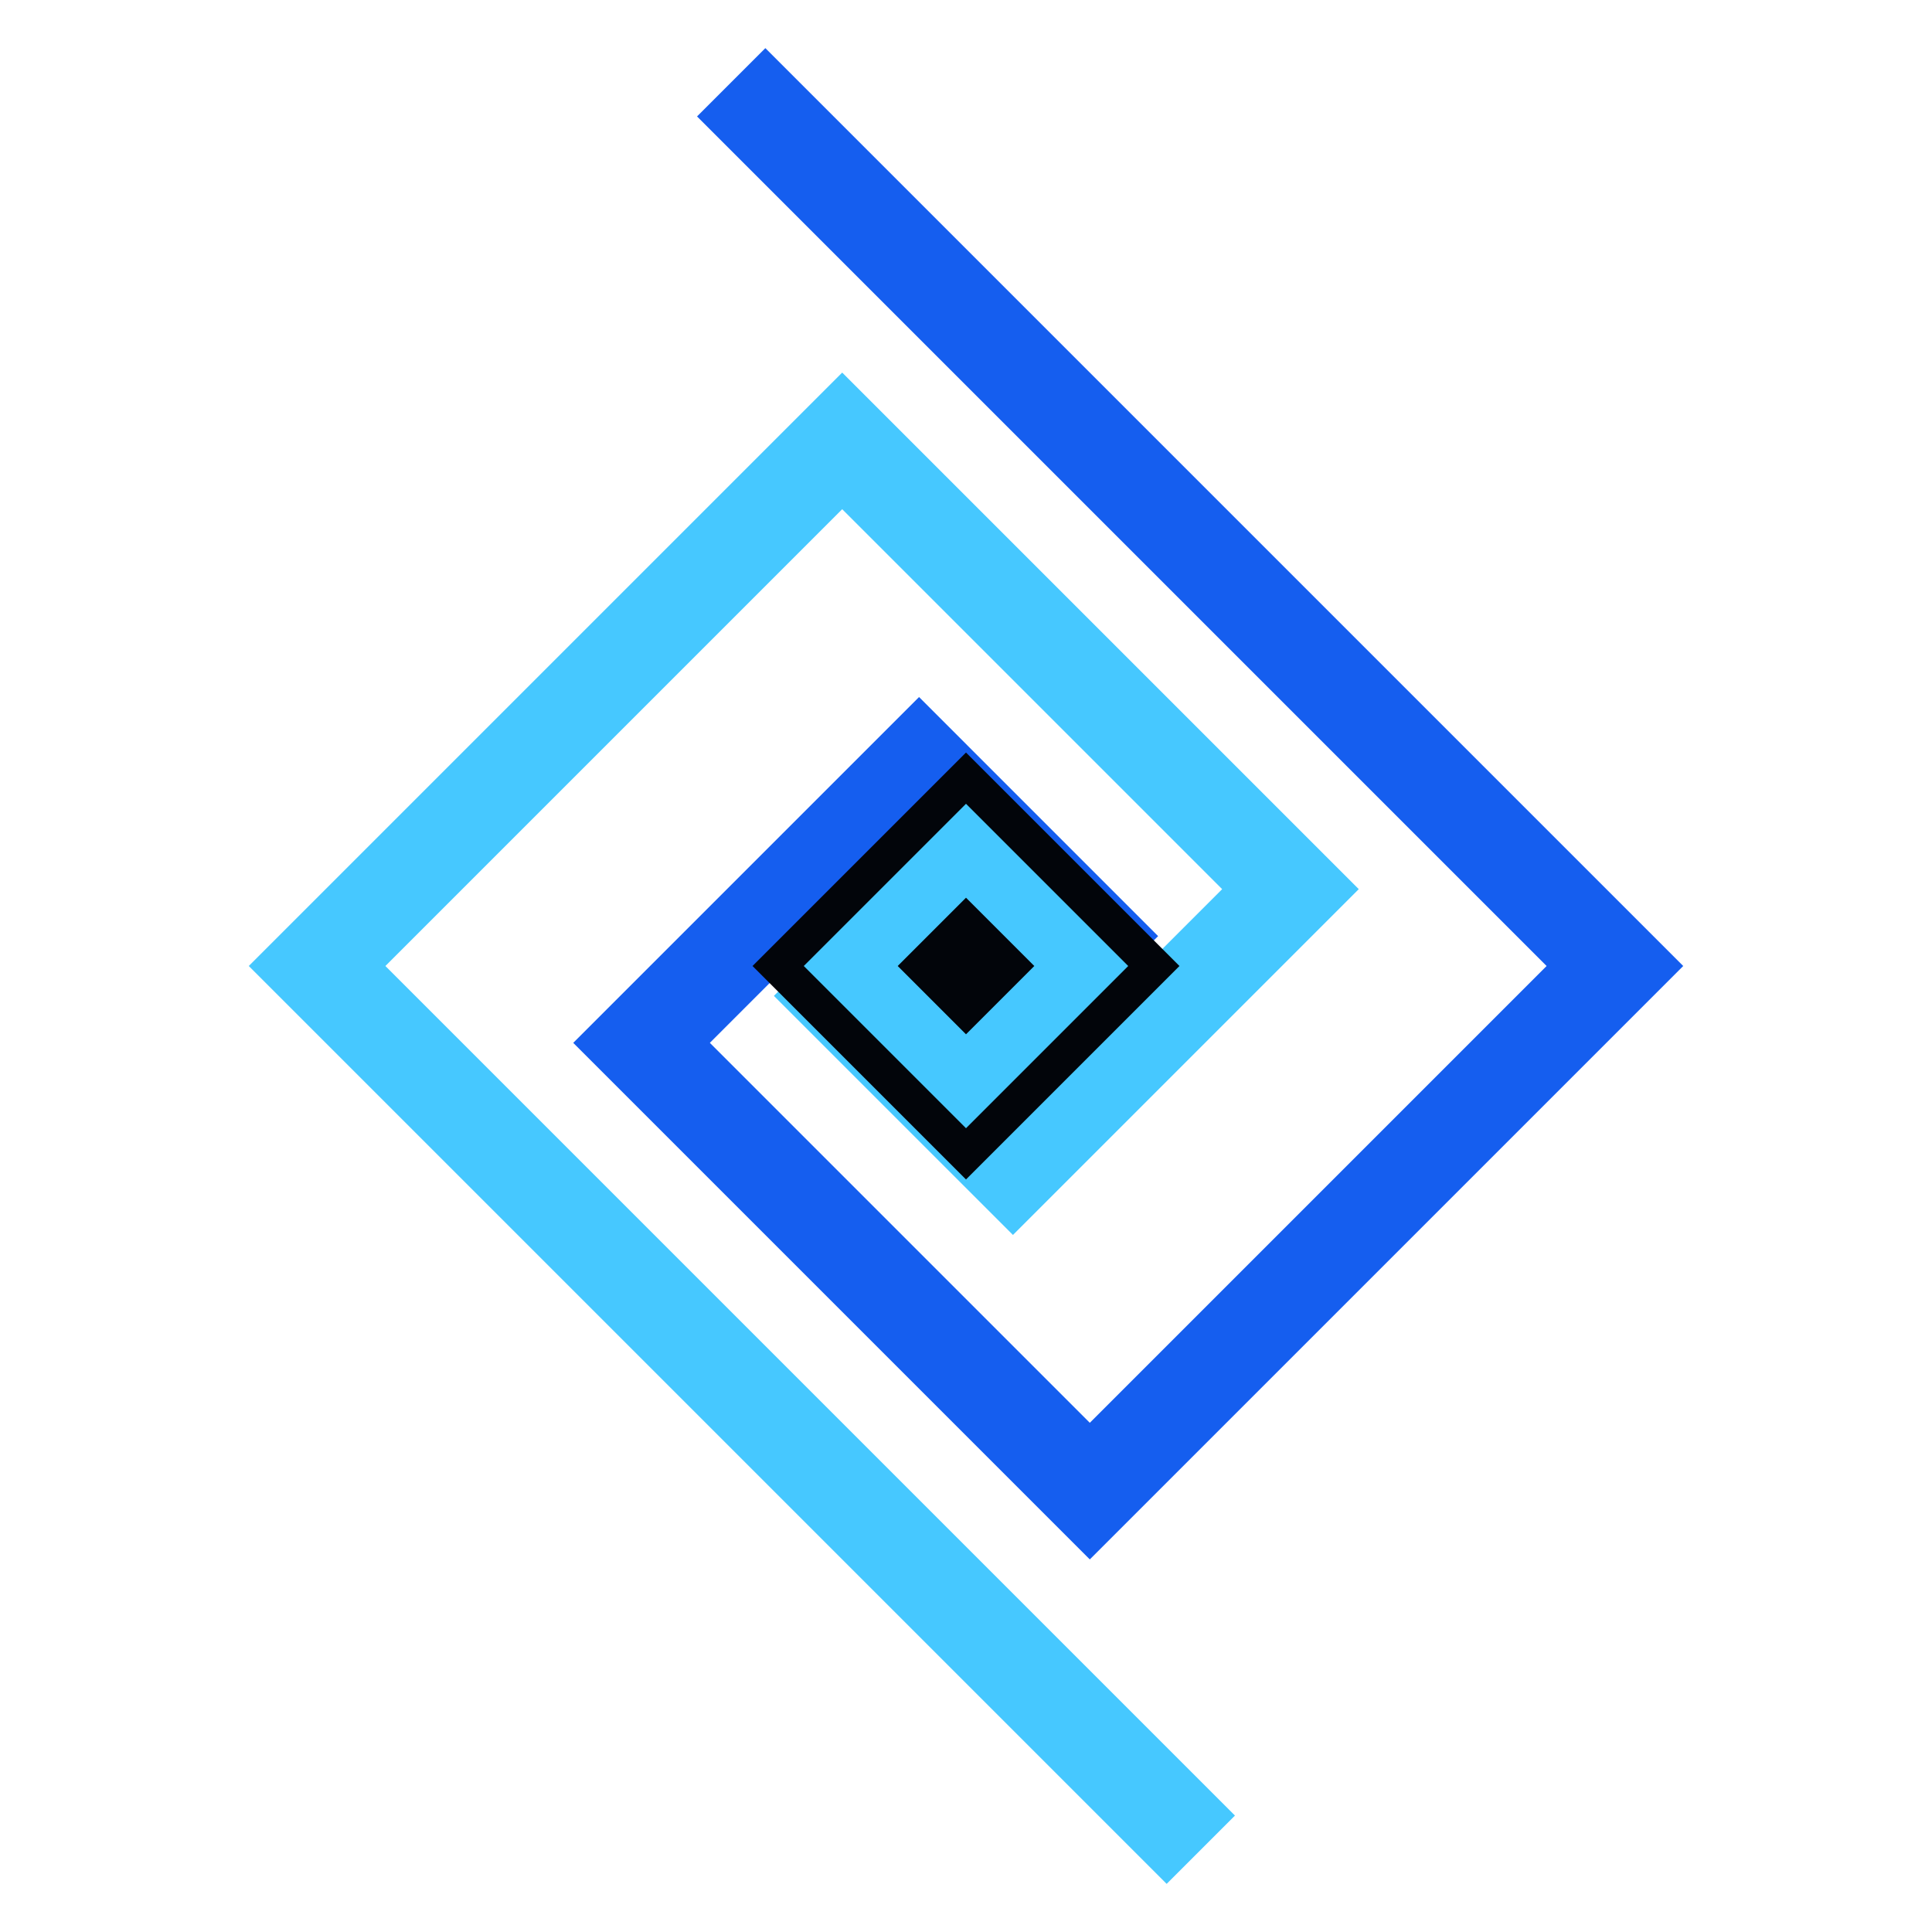
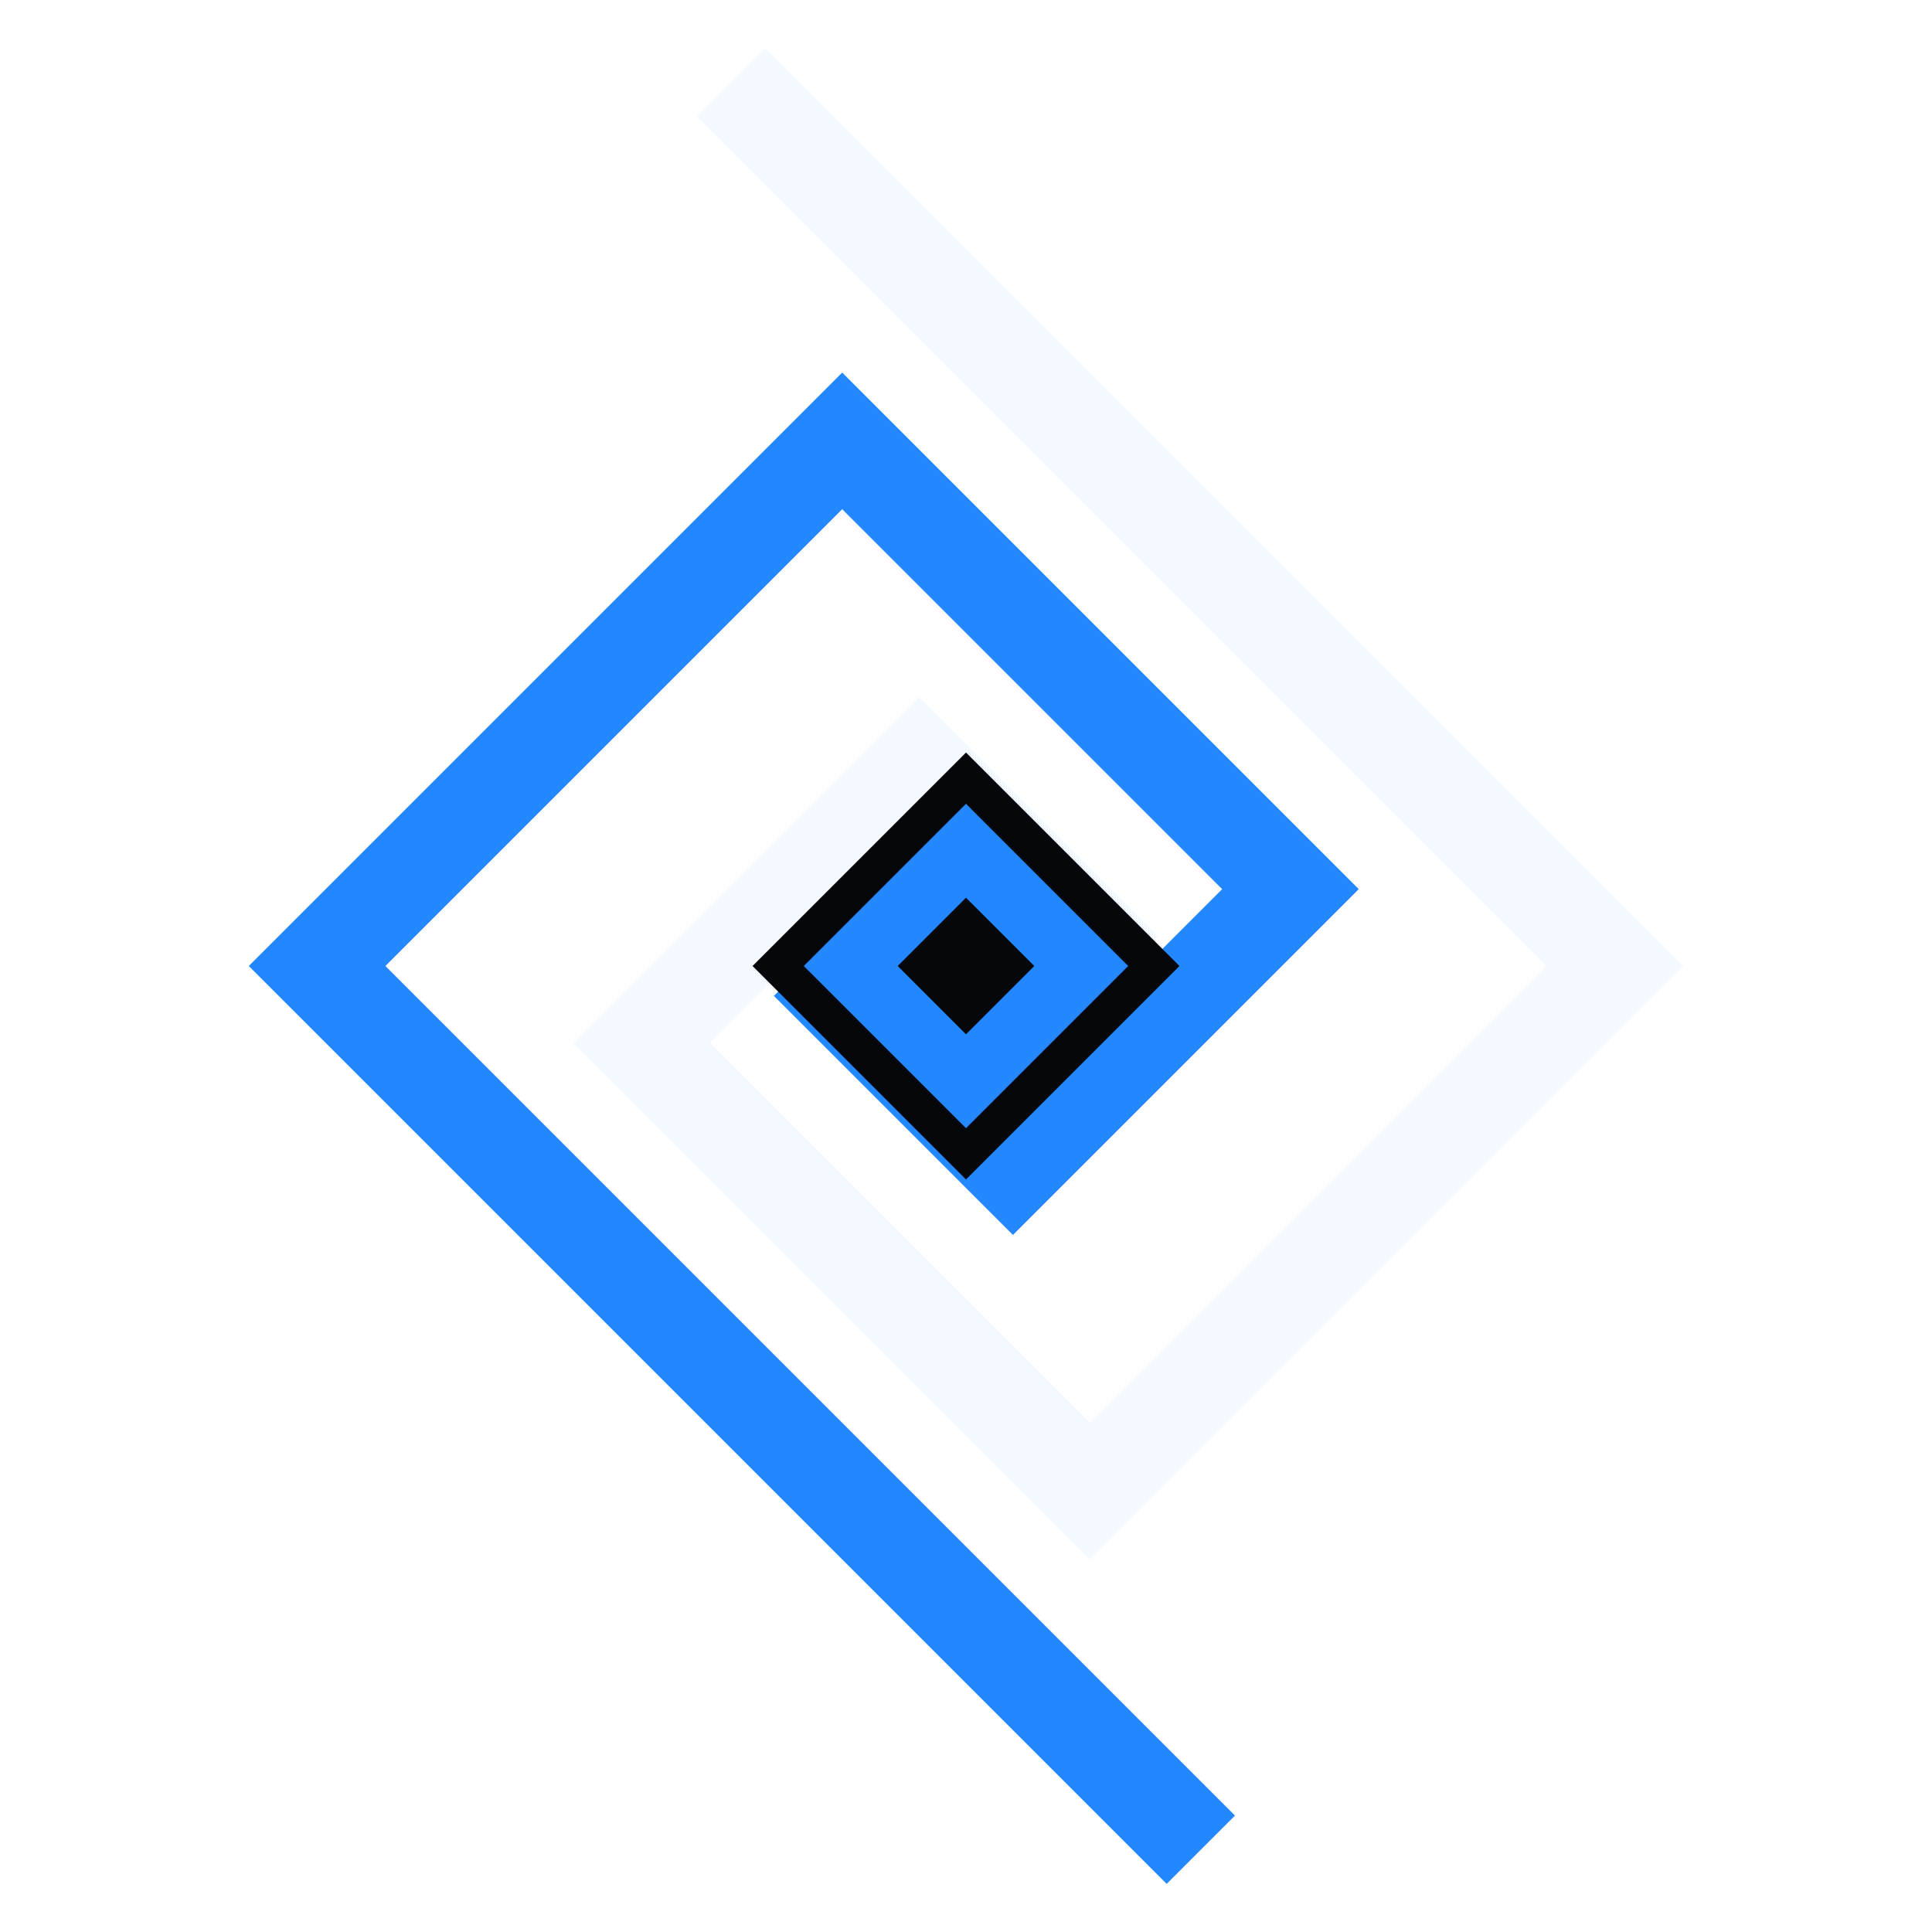
<svg xmlns="http://www.w3.org/2000/svg" viewBox="-160 -160 320 320" width="320" height="320" fill="none">
  <g transform="rotate(45)">
-     <path d="M-123-76H76V47H-29V-18H11" fill="none" stroke="#155EEF" stroke-width="16" stroke-linecap="square" stroke-linejoin="miter" />
-     <path d="M123 76H-76V-47H29V18H-11" fill="none" stroke="#46C8FF" stroke-width="16" stroke-linecap="square" stroke-linejoin="miter" />
-     <rect x="-22" y="-22" width="44" height="44" fill="#46C8FF" stroke="#02050A" stroke-width="6" stroke-linejoin="miter" />
-     <rect x="-8" y="-8" width="16" height="16" fill="#02050A" />
+     <path d="M-123-76H76V47H-29V-18H11" fill="none" stroke="#F4F8FF" stroke-width="16" stroke-linecap="square" stroke-linejoin="miter" />
+     <path d="M123 76H-76V-47H29V18H-11" fill="none" stroke="#2388FF" stroke-width="16" stroke-linecap="square" stroke-linejoin="miter" />
+     <rect x="-22" y="-22" width="44" height="44" fill="#2388FF" stroke="#05070B" stroke-width="6" stroke-linejoin="miter" />
+     <rect x="-8" y="-8" width="16" height="16" fill="#05070B" />
  </g>
</svg>
